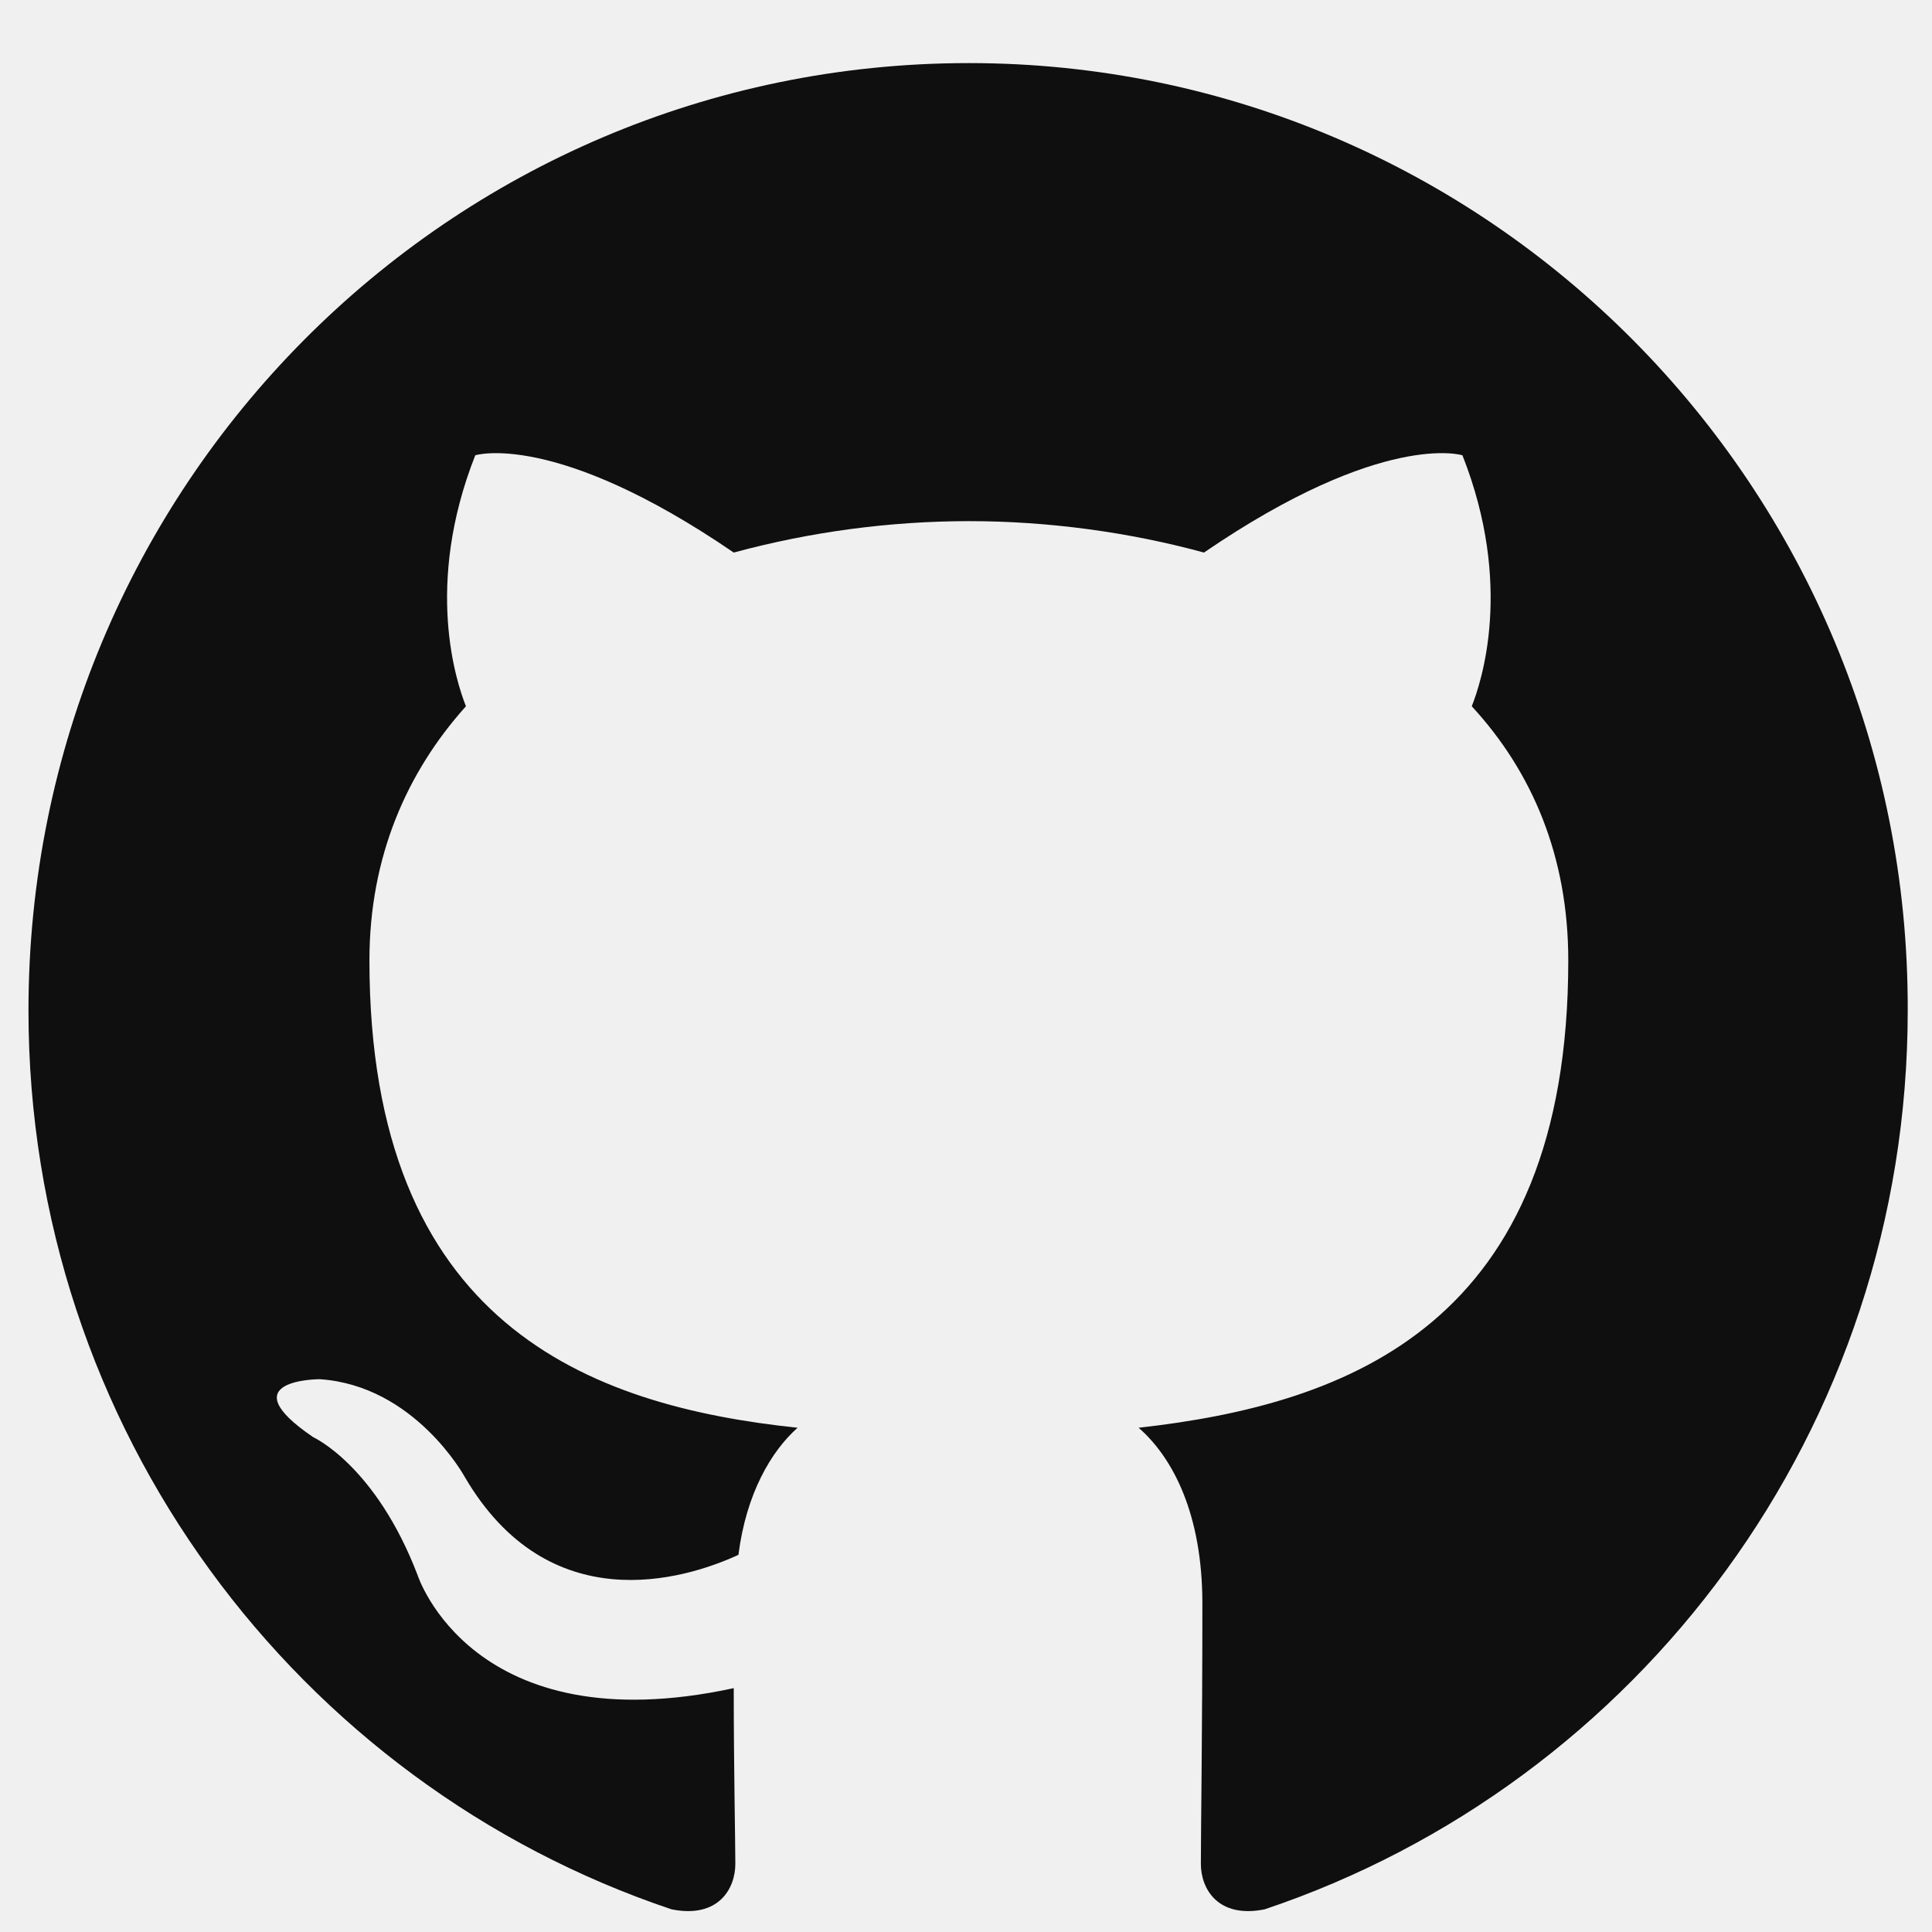
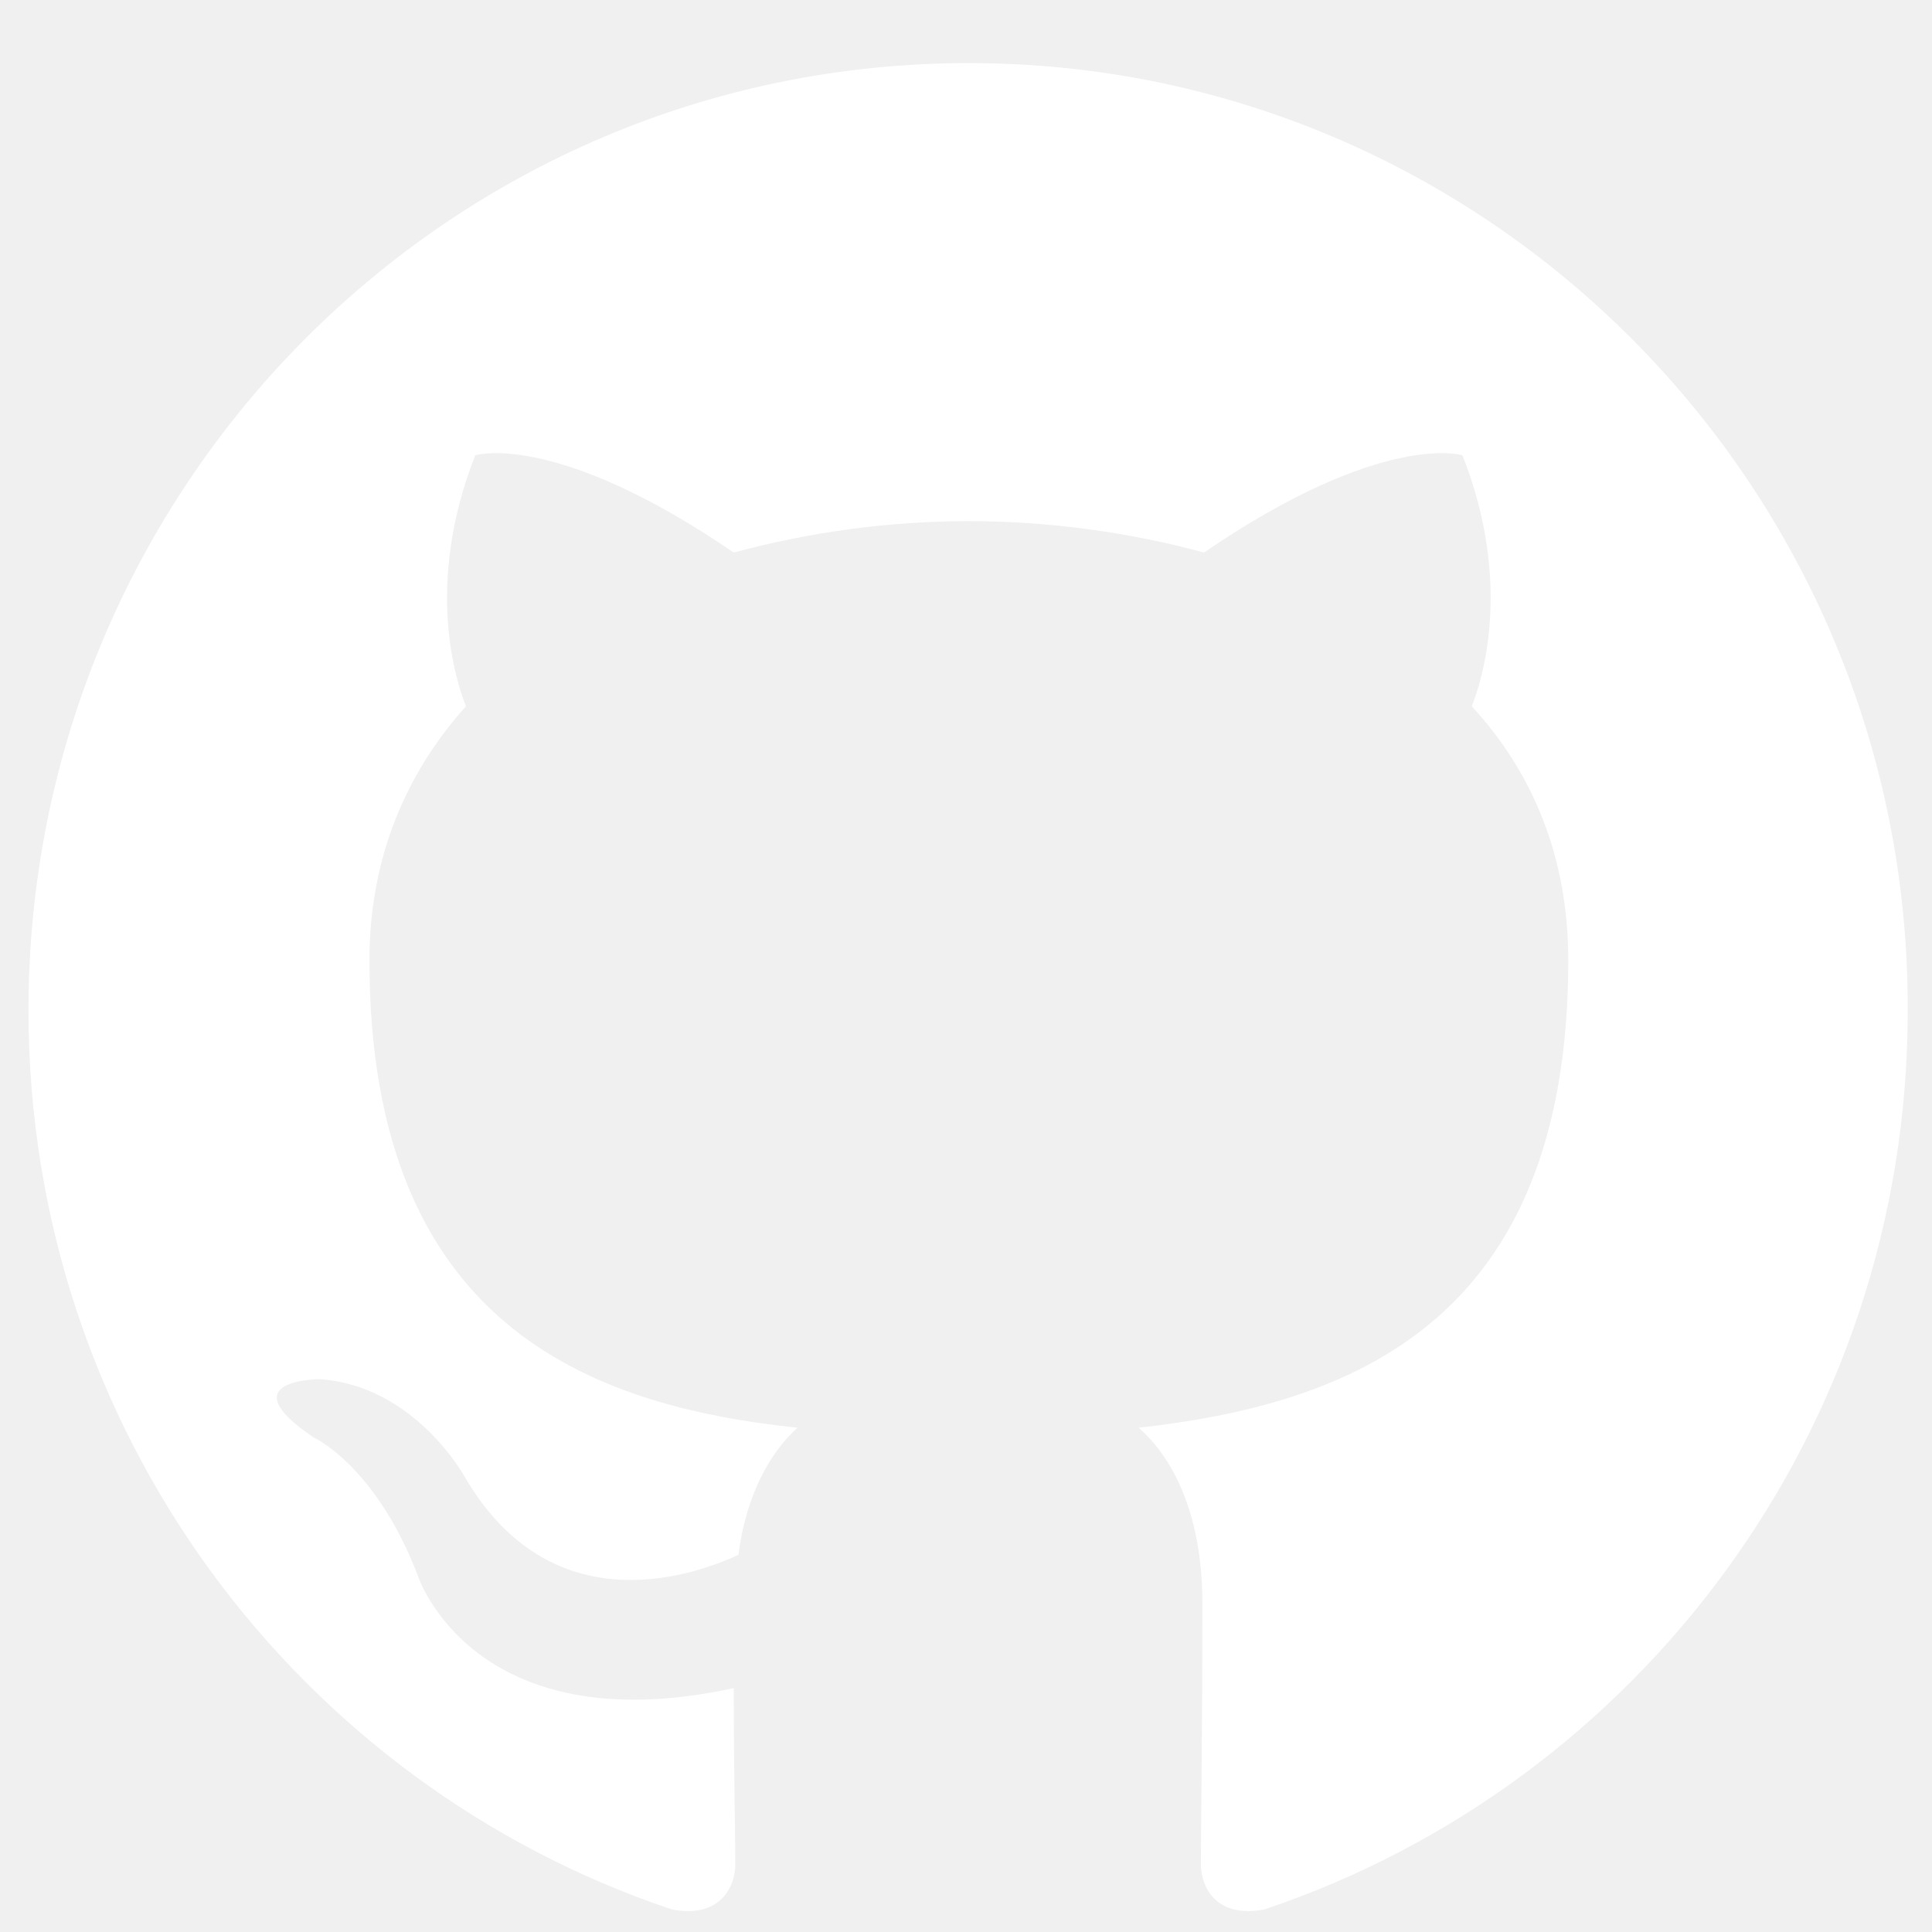
<svg xmlns="http://www.w3.org/2000/svg" width="23" height="23" viewBox="0 0 23 23" fill="none">
-   <path fill-rule="evenodd" clip-rule="evenodd" d="M11.534 0.751C5.343 0.751 0.339 5.793 0.339 12.03C0.339 17.016 3.545 21.236 7.994 22.73C8.55 22.842 8.754 22.487 8.754 22.189C8.754 21.927 8.735 21.031 8.735 20.097C5.621 20.77 4.972 18.753 4.972 18.753C4.472 17.445 3.73 17.11 3.73 17.11C2.711 16.419 3.805 16.419 3.805 16.419C4.935 16.493 5.529 17.576 5.529 17.576C6.529 19.294 8.142 18.809 8.791 18.51C8.883 17.782 9.18 17.277 9.495 16.997C7.011 16.736 4.398 15.765 4.398 11.433C4.398 10.2 4.843 9.192 5.547 8.408C5.436 8.128 5.046 6.97 5.658 5.42C5.658 5.42 6.604 5.121 8.735 6.578C9.648 6.331 10.589 6.205 11.534 6.204C12.479 6.204 13.443 6.335 14.333 6.578C16.465 5.121 17.41 5.42 17.41 5.42C18.022 6.97 17.632 8.128 17.521 8.408C18.244 9.192 18.67 10.2 18.67 11.433C18.67 15.765 16.057 16.717 13.555 16.997C13.962 17.352 14.314 18.024 14.314 19.089C14.314 20.601 14.296 21.815 14.296 22.189C14.296 22.487 14.5 22.842 15.056 22.73C19.505 21.236 22.711 17.016 22.711 12.03C22.73 5.793 17.706 0.751 11.534 0.751Z" fill="#0F0F0F" />
+   <path fill-rule="evenodd" clip-rule="evenodd" d="M11.534 0.751C5.343 0.751 0.339 5.793 0.339 12.03C0.339 17.016 3.545 21.236 7.994 22.73C8.55 22.842 8.754 22.487 8.754 22.189C8.754 21.927 8.735 21.031 8.735 20.097C5.621 20.77 4.972 18.753 4.972 18.753C4.472 17.445 3.73 17.11 3.73 17.11C2.711 16.419 3.805 16.419 3.805 16.419C4.935 16.493 5.529 17.576 5.529 17.576C6.529 19.294 8.142 18.809 8.791 18.51C8.883 17.782 9.18 17.277 9.495 16.997C7.011 16.736 4.398 15.765 4.398 11.433C4.398 10.2 4.843 9.192 5.547 8.408C5.436 8.128 5.046 6.97 5.658 5.42C5.658 5.42 6.604 5.121 8.735 6.578C9.648 6.331 10.589 6.205 11.534 6.204C12.479 6.204 13.443 6.335 14.333 6.578C16.465 5.121 17.41 5.42 17.41 5.42C18.022 6.97 17.632 8.128 17.521 8.408C18.244 9.192 18.67 10.2 18.67 11.433C18.67 15.765 16.057 16.717 13.555 16.997C13.962 17.352 14.314 18.024 14.314 19.089C14.314 20.601 14.296 21.815 14.296 22.189C14.296 22.487 14.5 22.842 15.056 22.73C19.505 21.236 22.711 17.016 22.711 12.03C22.73 5.793 17.706 0.751 11.534 0.751Z" fill="#FFFFFF" />
</svg>
